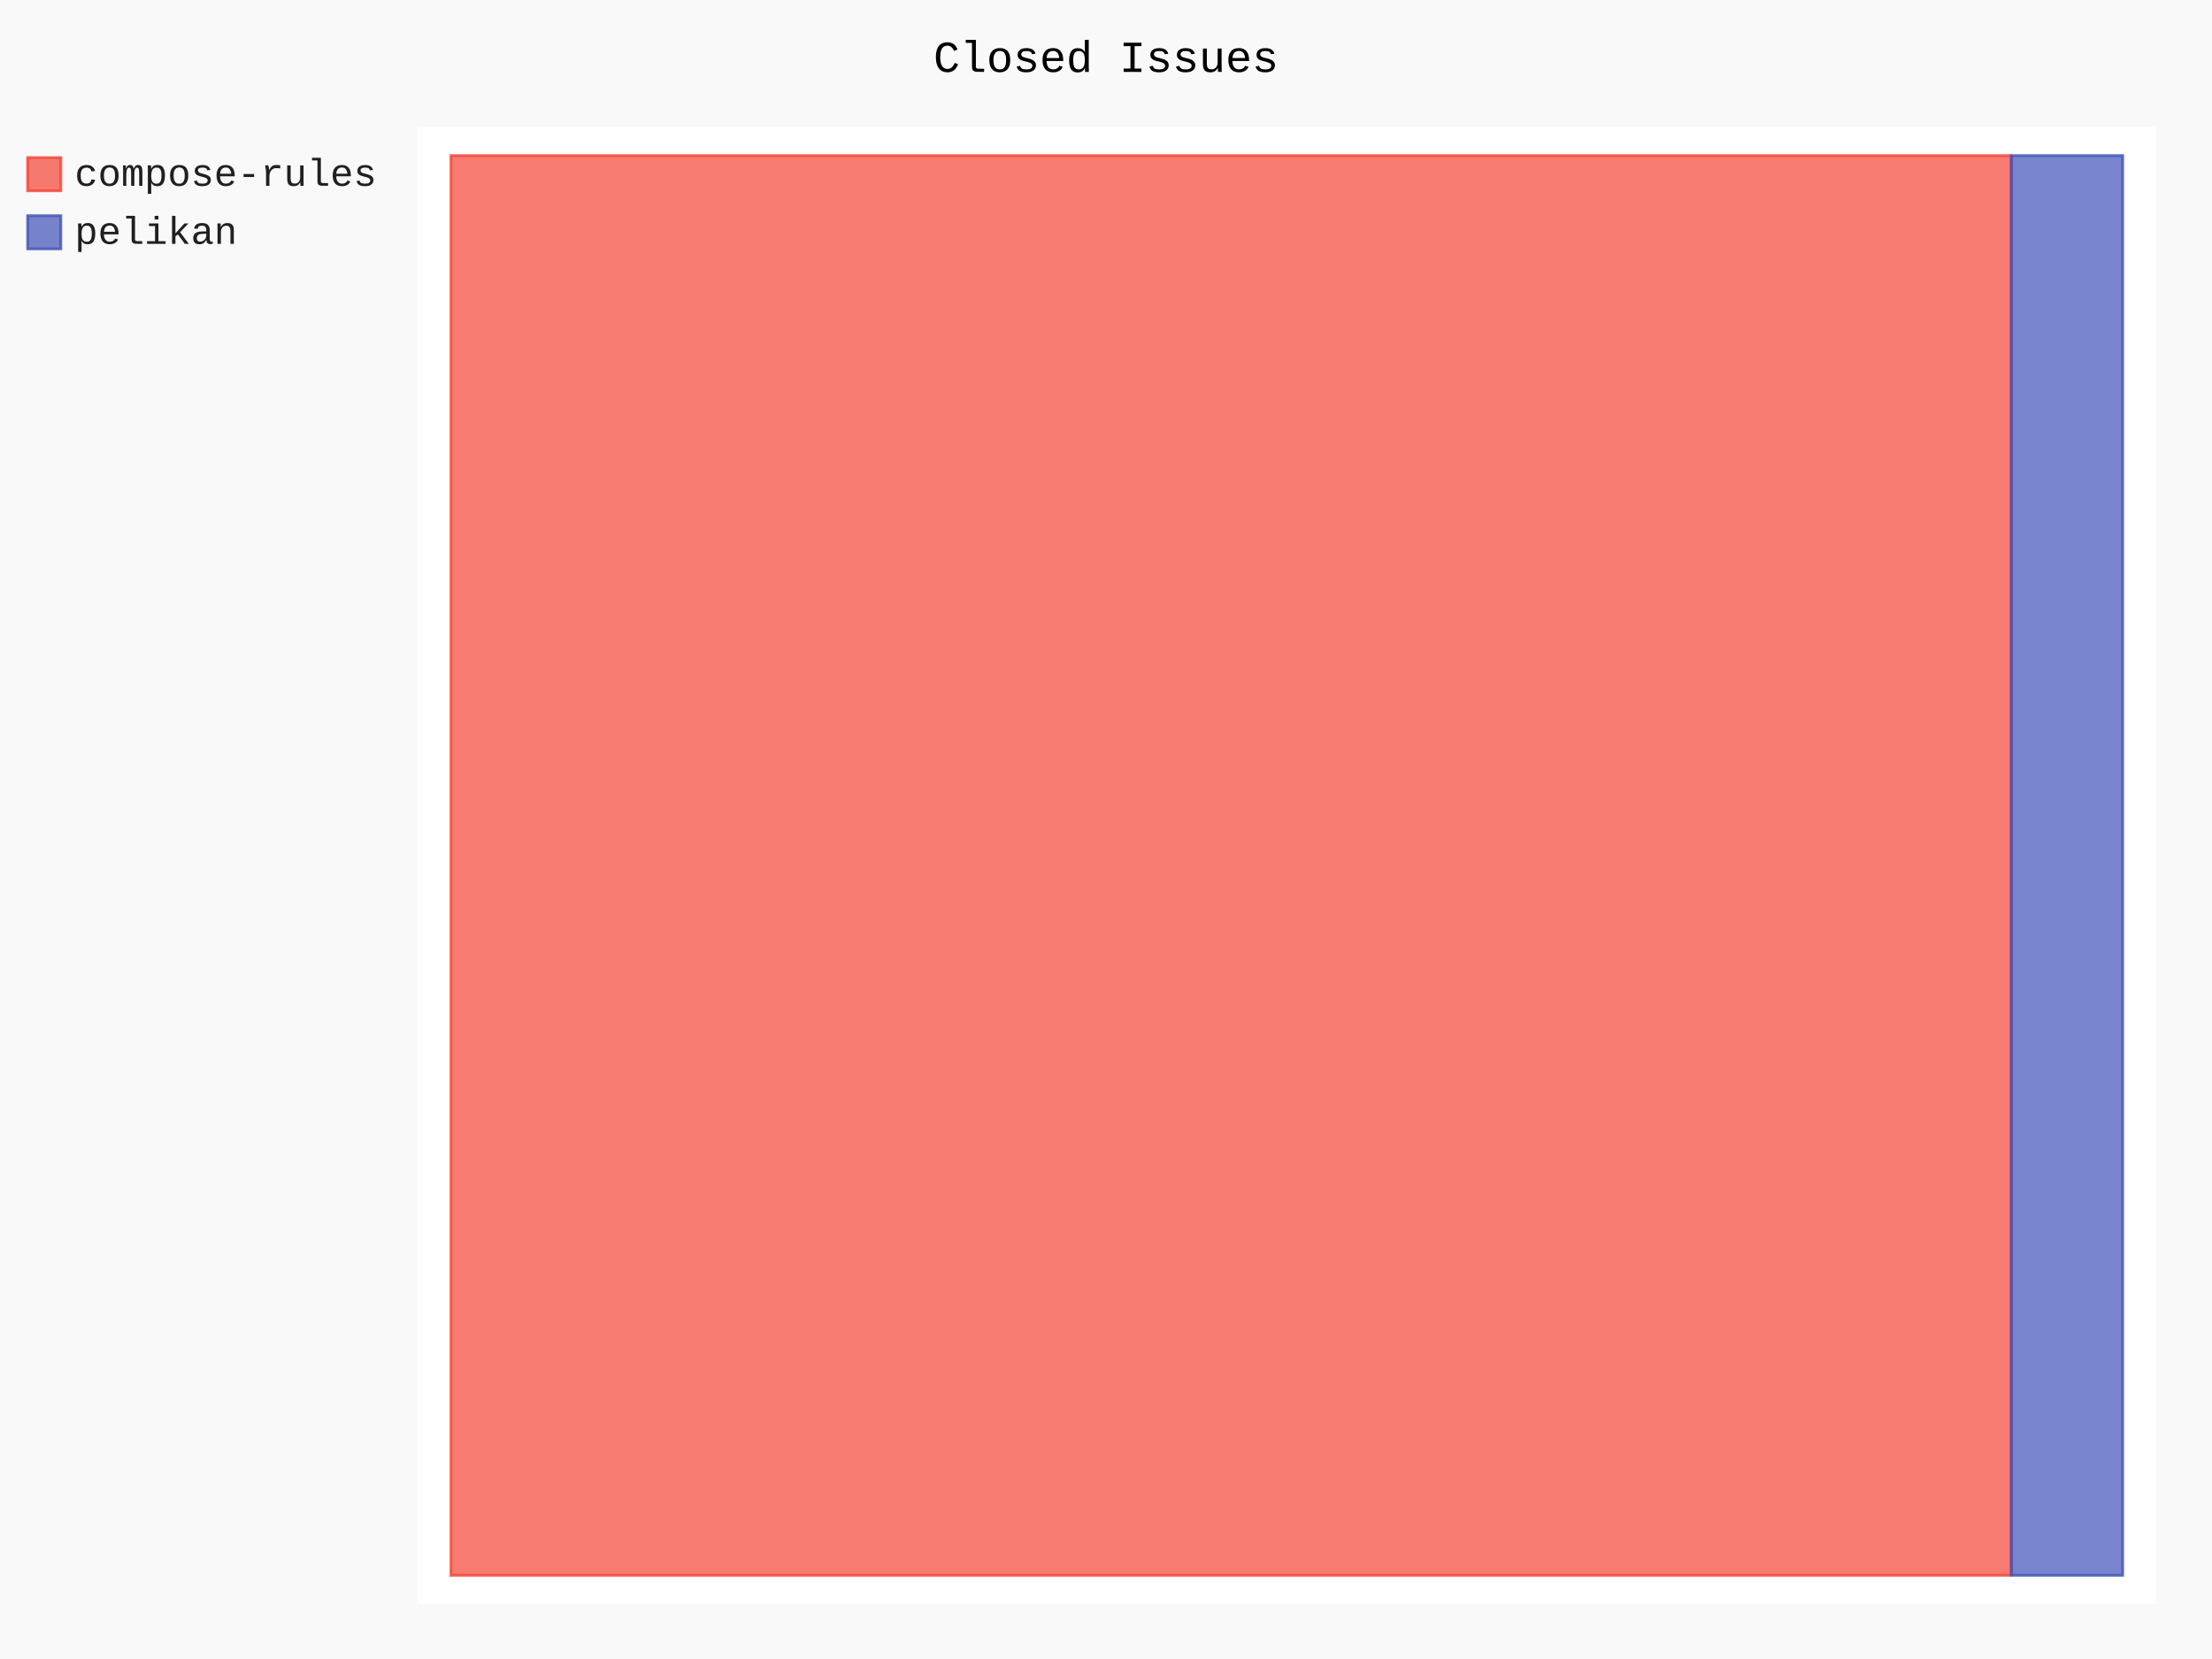
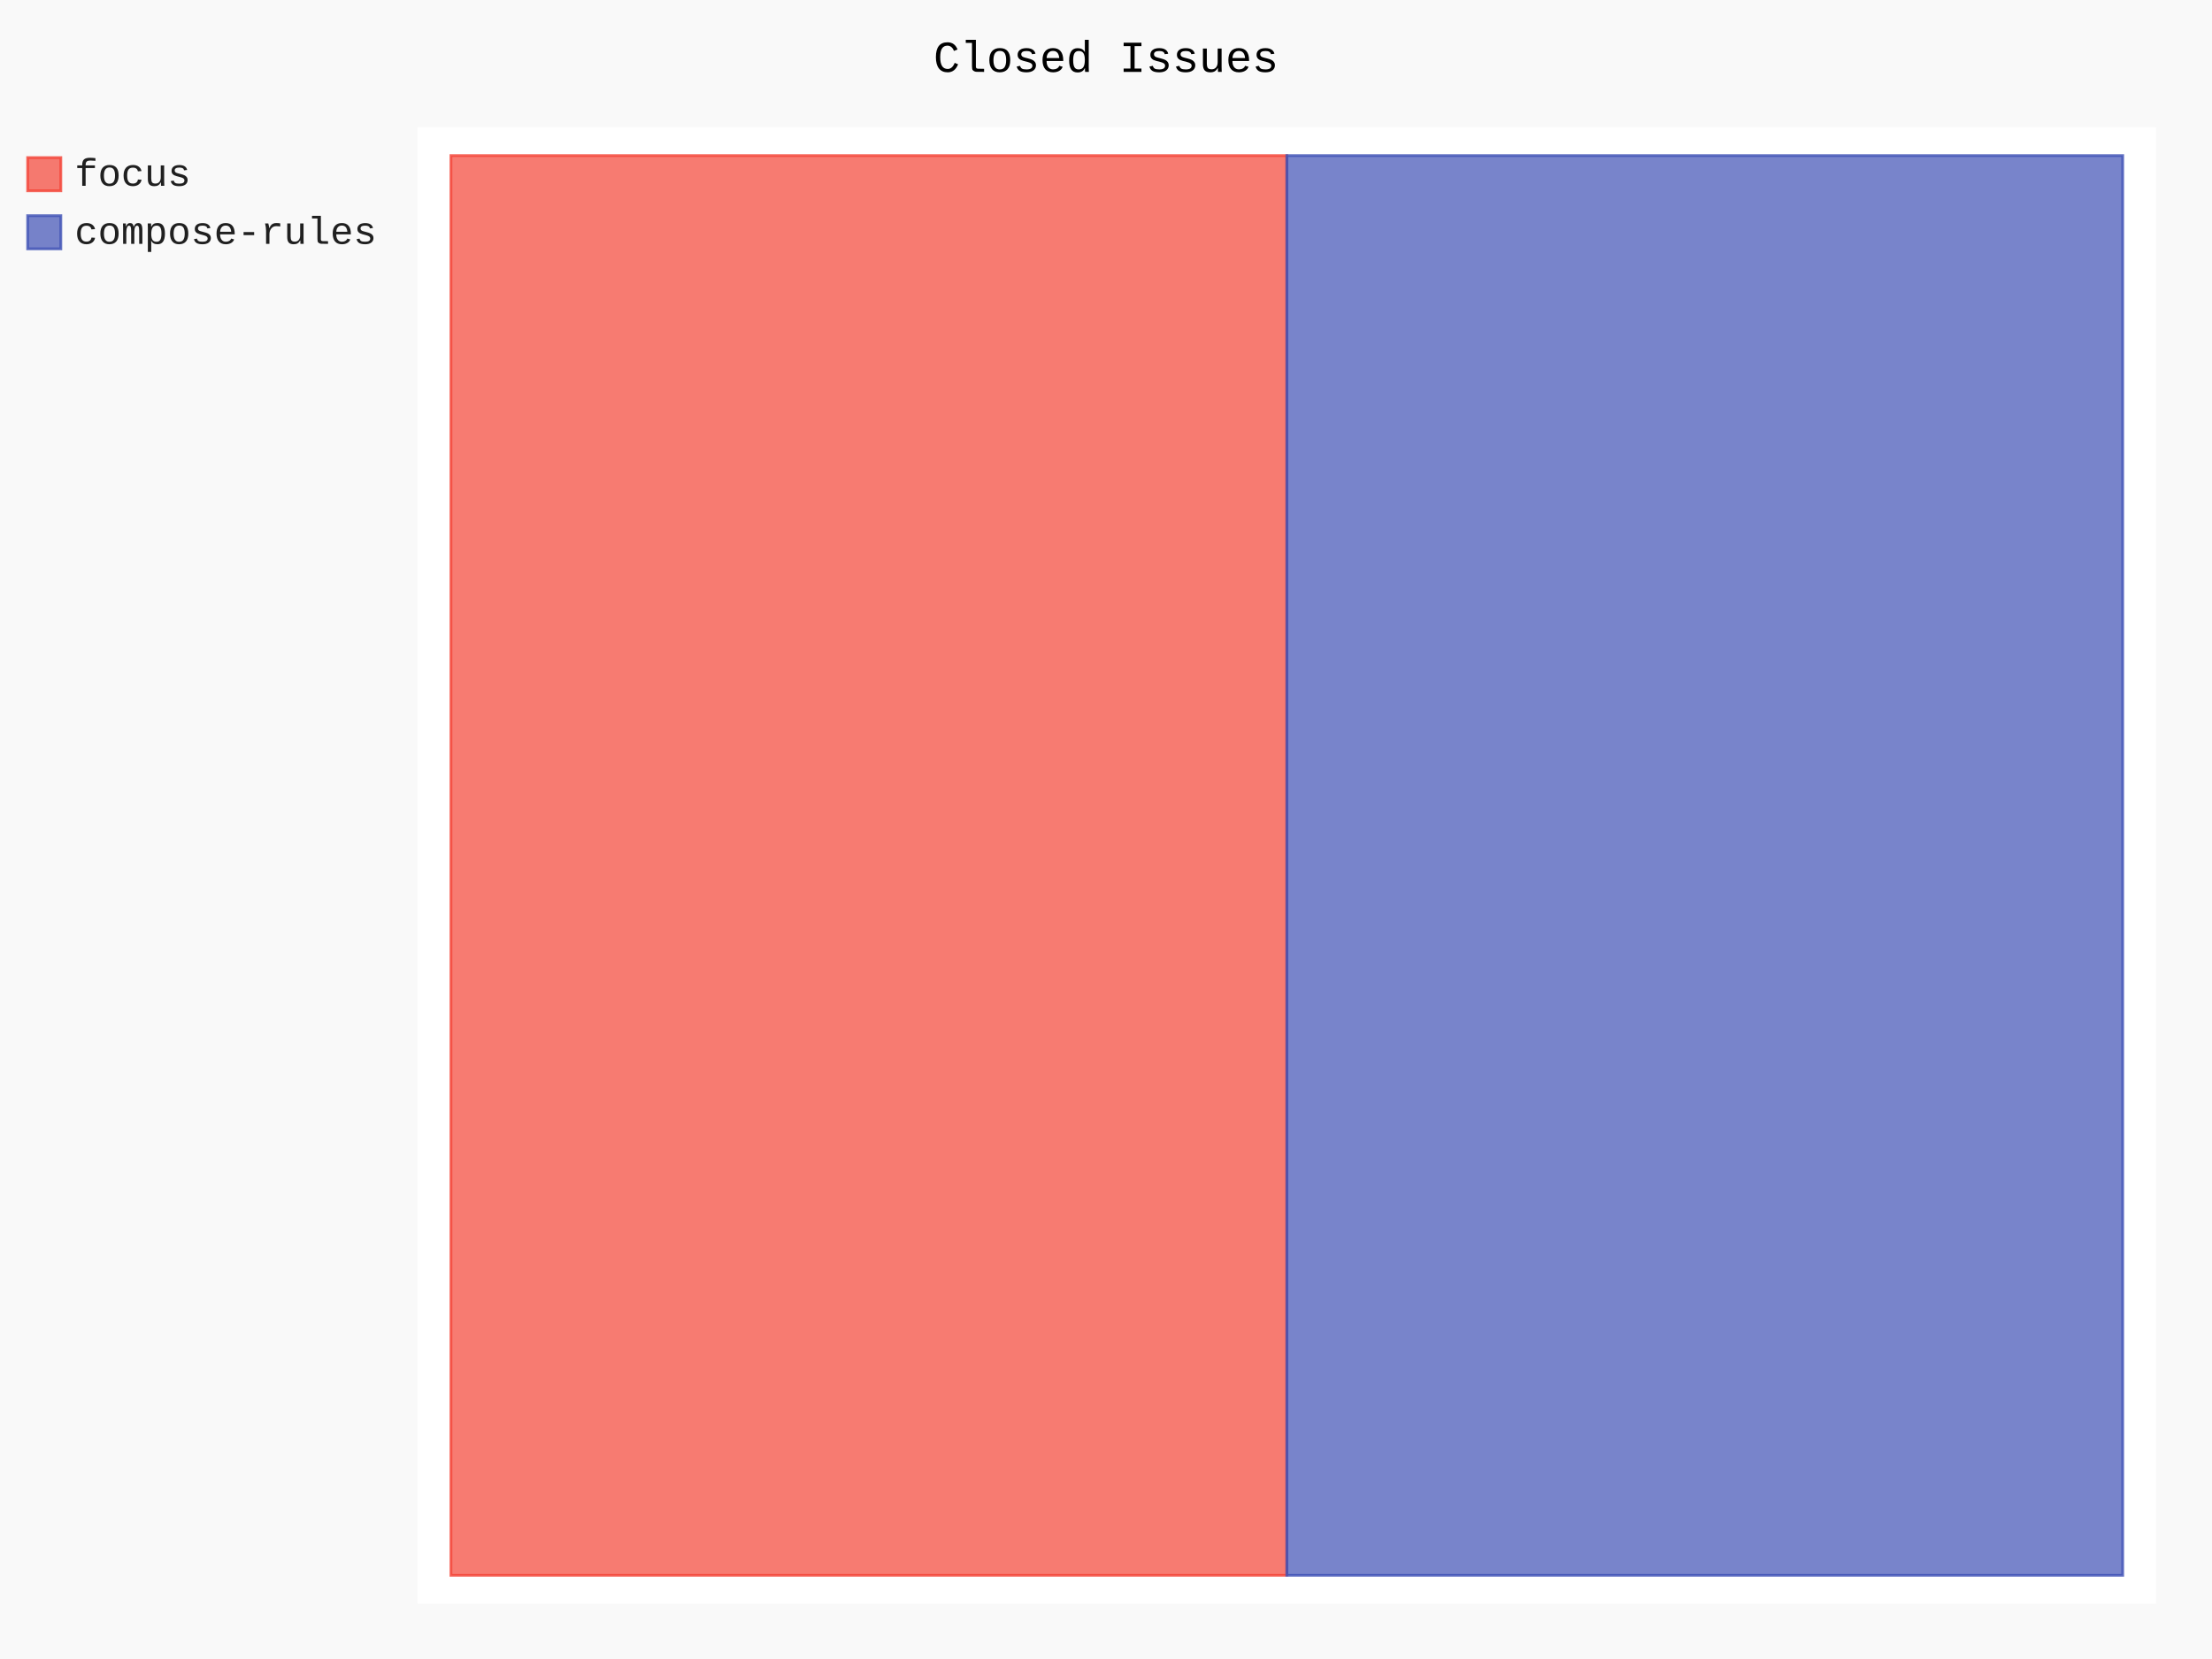
- <svg xmlns="http://www.w3.org/2000/svg" id="chart-2b2d5e20-d72e-4e33-9f8e-ec7f56b2a2a9" class="pygal-chart" viewBox="0 0 800 600">
+ <svg xmlns="http://www.w3.org/2000/svg" id="chart-4fe87c98-3ebc-4c0f-9682-5e695236e78c" class="pygal-chart" viewBox="0 0 800 600">
  <defs>
-     <style type="text/css">#chart-2b2d5e20-d72e-4e33-9f8e-ec7f56b2a2a9{-webkit-user-select:none;-webkit-font-smoothing:antialiased;font-family:Consolas,"Liberation Mono",Menlo,Courier,monospace}#chart-2b2d5e20-d72e-4e33-9f8e-ec7f56b2a2a9 .title{font-family:Consolas,"Liberation Mono",Menlo,Courier,monospace;font-size:16px}#chart-2b2d5e20-d72e-4e33-9f8e-ec7f56b2a2a9 .legends .legend text{font-family:Consolas,"Liberation Mono",Menlo,Courier,monospace;font-size:14px}#chart-2b2d5e20-d72e-4e33-9f8e-ec7f56b2a2a9 .axis text{font-family:Consolas,"Liberation Mono",Menlo,Courier,monospace;font-size:10px}#chart-2b2d5e20-d72e-4e33-9f8e-ec7f56b2a2a9 .axis text.major{font-family:Consolas,"Liberation Mono",Menlo,Courier,monospace;font-size:10px}#chart-2b2d5e20-d72e-4e33-9f8e-ec7f56b2a2a9 .text-overlay text.value{font-family:Consolas,"Liberation Mono",Menlo,Courier,monospace;font-size:16px}#chart-2b2d5e20-d72e-4e33-9f8e-ec7f56b2a2a9 .text-overlay text.label{font-family:Consolas,"Liberation Mono",Menlo,Courier,monospace;font-size:10px}#chart-2b2d5e20-d72e-4e33-9f8e-ec7f56b2a2a9 .tooltip{font-family:Consolas,"Liberation Mono",Menlo,Courier,monospace;font-size:14px}#chart-2b2d5e20-d72e-4e33-9f8e-ec7f56b2a2a9 text.no_data{font-family:Consolas,"Liberation Mono",Menlo,Courier,monospace;font-size:64px}
- #chart-2b2d5e20-d72e-4e33-9f8e-ec7f56b2a2a9{background-color:rgba(249,249,249,1)}#chart-2b2d5e20-d72e-4e33-9f8e-ec7f56b2a2a9 path,#chart-2b2d5e20-d72e-4e33-9f8e-ec7f56b2a2a9 line,#chart-2b2d5e20-d72e-4e33-9f8e-ec7f56b2a2a9 rect,#chart-2b2d5e20-d72e-4e33-9f8e-ec7f56b2a2a9 circle{-webkit-transition:150ms;-moz-transition:150ms;transition:150ms}#chart-2b2d5e20-d72e-4e33-9f8e-ec7f56b2a2a9 .graph &gt; .background{fill:rgba(249,249,249,1)}#chart-2b2d5e20-d72e-4e33-9f8e-ec7f56b2a2a9 .plot &gt; .background{fill:rgba(255,255,255,1)}#chart-2b2d5e20-d72e-4e33-9f8e-ec7f56b2a2a9 .graph{fill:rgba(0,0,0,.87)}#chart-2b2d5e20-d72e-4e33-9f8e-ec7f56b2a2a9 text.no_data{fill:rgba(0,0,0,1)}#chart-2b2d5e20-d72e-4e33-9f8e-ec7f56b2a2a9 .title{fill:rgba(0,0,0,1)}#chart-2b2d5e20-d72e-4e33-9f8e-ec7f56b2a2a9 .legends .legend text{fill:rgba(0,0,0,.87)}#chart-2b2d5e20-d72e-4e33-9f8e-ec7f56b2a2a9 .legends .legend:hover text{fill:rgba(0,0,0,1)}#chart-2b2d5e20-d72e-4e33-9f8e-ec7f56b2a2a9 .axis .line{stroke:rgba(0,0,0,1)}#chart-2b2d5e20-d72e-4e33-9f8e-ec7f56b2a2a9 .axis .guide.line{stroke:rgba(0,0,0,.54)}#chart-2b2d5e20-d72e-4e33-9f8e-ec7f56b2a2a9 .axis .major.line{stroke:rgba(0,0,0,.87)}#chart-2b2d5e20-d72e-4e33-9f8e-ec7f56b2a2a9 .axis text.major{fill:rgba(0,0,0,1)}#chart-2b2d5e20-d72e-4e33-9f8e-ec7f56b2a2a9 .axis.y .guides:hover .guide.line,#chart-2b2d5e20-d72e-4e33-9f8e-ec7f56b2a2a9 .line-graph .axis.x .guides:hover .guide.line,#chart-2b2d5e20-d72e-4e33-9f8e-ec7f56b2a2a9 .stackedline-graph .axis.x .guides:hover .guide.line,#chart-2b2d5e20-d72e-4e33-9f8e-ec7f56b2a2a9 .xy-graph .axis.x .guides:hover .guide.line{stroke:rgba(0,0,0,1)}#chart-2b2d5e20-d72e-4e33-9f8e-ec7f56b2a2a9 .axis .guides:hover text{fill:rgba(0,0,0,1)}#chart-2b2d5e20-d72e-4e33-9f8e-ec7f56b2a2a9 .reactive{fill-opacity:.7;stroke-opacity:.8;stroke-width:1}#chart-2b2d5e20-d72e-4e33-9f8e-ec7f56b2a2a9 .ci{stroke:rgba(0,0,0,.87)}#chart-2b2d5e20-d72e-4e33-9f8e-ec7f56b2a2a9 .reactive.active,#chart-2b2d5e20-d72e-4e33-9f8e-ec7f56b2a2a9 .active .reactive{fill-opacity:.8;stroke-opacity:.9;stroke-width:4}#chart-2b2d5e20-d72e-4e33-9f8e-ec7f56b2a2a9 .ci .reactive.active{stroke-width:1.5}#chart-2b2d5e20-d72e-4e33-9f8e-ec7f56b2a2a9 .series text{fill:rgba(0,0,0,1)}#chart-2b2d5e20-d72e-4e33-9f8e-ec7f56b2a2a9 .tooltip rect{fill:rgba(255,255,255,1);stroke:rgba(0,0,0,1);-webkit-transition:opacity 150ms;-moz-transition:opacity 150ms;transition:opacity 150ms}#chart-2b2d5e20-d72e-4e33-9f8e-ec7f56b2a2a9 .tooltip .label{fill:rgba(0,0,0,.87)}#chart-2b2d5e20-d72e-4e33-9f8e-ec7f56b2a2a9 .tooltip .label{fill:rgba(0,0,0,.87)}#chart-2b2d5e20-d72e-4e33-9f8e-ec7f56b2a2a9 .tooltip .legend{font-size:.8em;fill:rgba(0,0,0,.54)}#chart-2b2d5e20-d72e-4e33-9f8e-ec7f56b2a2a9 .tooltip .x_label{font-size:.6em;fill:rgba(0,0,0,1)}#chart-2b2d5e20-d72e-4e33-9f8e-ec7f56b2a2a9 .tooltip .xlink{font-size:.5em;text-decoration:underline}#chart-2b2d5e20-d72e-4e33-9f8e-ec7f56b2a2a9 .tooltip .value{font-size:1.5em}#chart-2b2d5e20-d72e-4e33-9f8e-ec7f56b2a2a9 .bound{font-size:.5em}#chart-2b2d5e20-d72e-4e33-9f8e-ec7f56b2a2a9 .max-value{font-size:.75em;fill:rgba(0,0,0,.54)}#chart-2b2d5e20-d72e-4e33-9f8e-ec7f56b2a2a9 .map-element{fill:rgba(255,255,255,1);stroke:rgba(0,0,0,.54) !important}#chart-2b2d5e20-d72e-4e33-9f8e-ec7f56b2a2a9 .map-element .reactive{fill-opacity:inherit;stroke-opacity:inherit}#chart-2b2d5e20-d72e-4e33-9f8e-ec7f56b2a2a9 .color-0,#chart-2b2d5e20-d72e-4e33-9f8e-ec7f56b2a2a9 .color-0 a:visited{stroke:#F44336;fill:#F44336}#chart-2b2d5e20-d72e-4e33-9f8e-ec7f56b2a2a9 .color-1,#chart-2b2d5e20-d72e-4e33-9f8e-ec7f56b2a2a9 .color-1 a:visited{stroke:#3F51B5;fill:#3F51B5}#chart-2b2d5e20-d72e-4e33-9f8e-ec7f56b2a2a9 .text-overlay .color-0 text{fill:black}#chart-2b2d5e20-d72e-4e33-9f8e-ec7f56b2a2a9 .text-overlay .color-1 text{fill:black}
- #chart-2b2d5e20-d72e-4e33-9f8e-ec7f56b2a2a9 text.no_data{text-anchor:middle}#chart-2b2d5e20-d72e-4e33-9f8e-ec7f56b2a2a9 .guide.line{fill:none}#chart-2b2d5e20-d72e-4e33-9f8e-ec7f56b2a2a9 .centered{text-anchor:middle}#chart-2b2d5e20-d72e-4e33-9f8e-ec7f56b2a2a9 .title{text-anchor:middle}#chart-2b2d5e20-d72e-4e33-9f8e-ec7f56b2a2a9 .legends .legend text{fill-opacity:1}#chart-2b2d5e20-d72e-4e33-9f8e-ec7f56b2a2a9 .axis.x text{text-anchor:middle}#chart-2b2d5e20-d72e-4e33-9f8e-ec7f56b2a2a9 .axis.x:not(.web) text[transform]{text-anchor:start}#chart-2b2d5e20-d72e-4e33-9f8e-ec7f56b2a2a9 .axis.x:not(.web) text[transform].backwards{text-anchor:end}#chart-2b2d5e20-d72e-4e33-9f8e-ec7f56b2a2a9 .axis.y text{text-anchor:end}#chart-2b2d5e20-d72e-4e33-9f8e-ec7f56b2a2a9 .axis.y text[transform].backwards{text-anchor:start}#chart-2b2d5e20-d72e-4e33-9f8e-ec7f56b2a2a9 .axis.y2 text{text-anchor:start}#chart-2b2d5e20-d72e-4e33-9f8e-ec7f56b2a2a9 .axis.y2 text[transform].backwards{text-anchor:end}#chart-2b2d5e20-d72e-4e33-9f8e-ec7f56b2a2a9 .axis .guide.line{stroke-dasharray:4,4;stroke:black}#chart-2b2d5e20-d72e-4e33-9f8e-ec7f56b2a2a9 .axis .major.guide.line{stroke-dasharray:6,6;stroke:black}#chart-2b2d5e20-d72e-4e33-9f8e-ec7f56b2a2a9 .horizontal .axis.y .guide.line,#chart-2b2d5e20-d72e-4e33-9f8e-ec7f56b2a2a9 .horizontal .axis.y2 .guide.line,#chart-2b2d5e20-d72e-4e33-9f8e-ec7f56b2a2a9 .vertical .axis.x .guide.line{opacity:0}#chart-2b2d5e20-d72e-4e33-9f8e-ec7f56b2a2a9 .horizontal .axis.always_show .guide.line,#chart-2b2d5e20-d72e-4e33-9f8e-ec7f56b2a2a9 .vertical .axis.always_show .guide.line{opacity:1 !important}#chart-2b2d5e20-d72e-4e33-9f8e-ec7f56b2a2a9 .axis.y .guides:hover .guide.line,#chart-2b2d5e20-d72e-4e33-9f8e-ec7f56b2a2a9 .axis.y2 .guides:hover .guide.line,#chart-2b2d5e20-d72e-4e33-9f8e-ec7f56b2a2a9 .axis.x .guides:hover .guide.line{opacity:1}#chart-2b2d5e20-d72e-4e33-9f8e-ec7f56b2a2a9 .axis .guides:hover text{opacity:1}#chart-2b2d5e20-d72e-4e33-9f8e-ec7f56b2a2a9 .nofill{fill:none}#chart-2b2d5e20-d72e-4e33-9f8e-ec7f56b2a2a9 .subtle-fill{fill-opacity:.2}#chart-2b2d5e20-d72e-4e33-9f8e-ec7f56b2a2a9 .dot{stroke-width:1px;fill-opacity:1;stroke-opacity:1}#chart-2b2d5e20-d72e-4e33-9f8e-ec7f56b2a2a9 .dot.active{stroke-width:5px}#chart-2b2d5e20-d72e-4e33-9f8e-ec7f56b2a2a9 .dot.negative{fill:transparent}#chart-2b2d5e20-d72e-4e33-9f8e-ec7f56b2a2a9 text,#chart-2b2d5e20-d72e-4e33-9f8e-ec7f56b2a2a9 tspan{stroke:none !important}#chart-2b2d5e20-d72e-4e33-9f8e-ec7f56b2a2a9 .series text.active{opacity:1}#chart-2b2d5e20-d72e-4e33-9f8e-ec7f56b2a2a9 .tooltip rect{fill-opacity:.95;stroke-width:.5}#chart-2b2d5e20-d72e-4e33-9f8e-ec7f56b2a2a9 .tooltip text{fill-opacity:1}#chart-2b2d5e20-d72e-4e33-9f8e-ec7f56b2a2a9 .showable{visibility:hidden}#chart-2b2d5e20-d72e-4e33-9f8e-ec7f56b2a2a9 .showable.shown{visibility:visible}#chart-2b2d5e20-d72e-4e33-9f8e-ec7f56b2a2a9 .gauge-background{fill:rgba(229,229,229,1);stroke:none}#chart-2b2d5e20-d72e-4e33-9f8e-ec7f56b2a2a9 .bg-lines{stroke:rgba(249,249,249,1);stroke-width:2px}</style>
+     <style type="text/css">#chart-4fe87c98-3ebc-4c0f-9682-5e695236e78c{-webkit-user-select:none;-webkit-font-smoothing:antialiased;font-family:Consolas,"Liberation Mono",Menlo,Courier,monospace}#chart-4fe87c98-3ebc-4c0f-9682-5e695236e78c .title{font-family:Consolas,"Liberation Mono",Menlo,Courier,monospace;font-size:16px}#chart-4fe87c98-3ebc-4c0f-9682-5e695236e78c .legends .legend text{font-family:Consolas,"Liberation Mono",Menlo,Courier,monospace;font-size:14px}#chart-4fe87c98-3ebc-4c0f-9682-5e695236e78c .axis text{font-family:Consolas,"Liberation Mono",Menlo,Courier,monospace;font-size:10px}#chart-4fe87c98-3ebc-4c0f-9682-5e695236e78c .axis text.major{font-family:Consolas,"Liberation Mono",Menlo,Courier,monospace;font-size:10px}#chart-4fe87c98-3ebc-4c0f-9682-5e695236e78c .text-overlay text.value{font-family:Consolas,"Liberation Mono",Menlo,Courier,monospace;font-size:16px}#chart-4fe87c98-3ebc-4c0f-9682-5e695236e78c .text-overlay text.label{font-family:Consolas,"Liberation Mono",Menlo,Courier,monospace;font-size:10px}#chart-4fe87c98-3ebc-4c0f-9682-5e695236e78c .tooltip{font-family:Consolas,"Liberation Mono",Menlo,Courier,monospace;font-size:14px}#chart-4fe87c98-3ebc-4c0f-9682-5e695236e78c text.no_data{font-family:Consolas,"Liberation Mono",Menlo,Courier,monospace;font-size:64px}
+ #chart-4fe87c98-3ebc-4c0f-9682-5e695236e78c{background-color:rgba(249,249,249,1)}#chart-4fe87c98-3ebc-4c0f-9682-5e695236e78c path,#chart-4fe87c98-3ebc-4c0f-9682-5e695236e78c line,#chart-4fe87c98-3ebc-4c0f-9682-5e695236e78c rect,#chart-4fe87c98-3ebc-4c0f-9682-5e695236e78c circle{-webkit-transition:150ms;-moz-transition:150ms;transition:150ms}#chart-4fe87c98-3ebc-4c0f-9682-5e695236e78c .graph &gt; .background{fill:rgba(249,249,249,1)}#chart-4fe87c98-3ebc-4c0f-9682-5e695236e78c .plot &gt; .background{fill:rgba(255,255,255,1)}#chart-4fe87c98-3ebc-4c0f-9682-5e695236e78c .graph{fill:rgba(0,0,0,.87)}#chart-4fe87c98-3ebc-4c0f-9682-5e695236e78c text.no_data{fill:rgba(0,0,0,1)}#chart-4fe87c98-3ebc-4c0f-9682-5e695236e78c .title{fill:rgba(0,0,0,1)}#chart-4fe87c98-3ebc-4c0f-9682-5e695236e78c .legends .legend text{fill:rgba(0,0,0,.87)}#chart-4fe87c98-3ebc-4c0f-9682-5e695236e78c .legends .legend:hover text{fill:rgba(0,0,0,1)}#chart-4fe87c98-3ebc-4c0f-9682-5e695236e78c .axis .line{stroke:rgba(0,0,0,1)}#chart-4fe87c98-3ebc-4c0f-9682-5e695236e78c .axis .guide.line{stroke:rgba(0,0,0,.54)}#chart-4fe87c98-3ebc-4c0f-9682-5e695236e78c .axis .major.line{stroke:rgba(0,0,0,.87)}#chart-4fe87c98-3ebc-4c0f-9682-5e695236e78c .axis text.major{fill:rgba(0,0,0,1)}#chart-4fe87c98-3ebc-4c0f-9682-5e695236e78c .axis.y .guides:hover .guide.line,#chart-4fe87c98-3ebc-4c0f-9682-5e695236e78c .line-graph .axis.x .guides:hover .guide.line,#chart-4fe87c98-3ebc-4c0f-9682-5e695236e78c .stackedline-graph .axis.x .guides:hover .guide.line,#chart-4fe87c98-3ebc-4c0f-9682-5e695236e78c .xy-graph .axis.x .guides:hover .guide.line{stroke:rgba(0,0,0,1)}#chart-4fe87c98-3ebc-4c0f-9682-5e695236e78c .axis .guides:hover text{fill:rgba(0,0,0,1)}#chart-4fe87c98-3ebc-4c0f-9682-5e695236e78c .reactive{fill-opacity:.7;stroke-opacity:.8;stroke-width:1}#chart-4fe87c98-3ebc-4c0f-9682-5e695236e78c .ci{stroke:rgba(0,0,0,.87)}#chart-4fe87c98-3ebc-4c0f-9682-5e695236e78c .reactive.active,#chart-4fe87c98-3ebc-4c0f-9682-5e695236e78c .active .reactive{fill-opacity:.8;stroke-opacity:.9;stroke-width:4}#chart-4fe87c98-3ebc-4c0f-9682-5e695236e78c .ci .reactive.active{stroke-width:1.5}#chart-4fe87c98-3ebc-4c0f-9682-5e695236e78c .series text{fill:rgba(0,0,0,1)}#chart-4fe87c98-3ebc-4c0f-9682-5e695236e78c .tooltip rect{fill:rgba(255,255,255,1);stroke:rgba(0,0,0,1);-webkit-transition:opacity 150ms;-moz-transition:opacity 150ms;transition:opacity 150ms}#chart-4fe87c98-3ebc-4c0f-9682-5e695236e78c .tooltip .label{fill:rgba(0,0,0,.87)}#chart-4fe87c98-3ebc-4c0f-9682-5e695236e78c .tooltip .label{fill:rgba(0,0,0,.87)}#chart-4fe87c98-3ebc-4c0f-9682-5e695236e78c .tooltip .legend{font-size:.8em;fill:rgba(0,0,0,.54)}#chart-4fe87c98-3ebc-4c0f-9682-5e695236e78c .tooltip .x_label{font-size:.6em;fill:rgba(0,0,0,1)}#chart-4fe87c98-3ebc-4c0f-9682-5e695236e78c .tooltip .xlink{font-size:.5em;text-decoration:underline}#chart-4fe87c98-3ebc-4c0f-9682-5e695236e78c .tooltip .value{font-size:1.5em}#chart-4fe87c98-3ebc-4c0f-9682-5e695236e78c .bound{font-size:.5em}#chart-4fe87c98-3ebc-4c0f-9682-5e695236e78c .max-value{font-size:.75em;fill:rgba(0,0,0,.54)}#chart-4fe87c98-3ebc-4c0f-9682-5e695236e78c .map-element{fill:rgba(255,255,255,1);stroke:rgba(0,0,0,.54) !important}#chart-4fe87c98-3ebc-4c0f-9682-5e695236e78c .map-element .reactive{fill-opacity:inherit;stroke-opacity:inherit}#chart-4fe87c98-3ebc-4c0f-9682-5e695236e78c .color-0,#chart-4fe87c98-3ebc-4c0f-9682-5e695236e78c .color-0 a:visited{stroke:#F44336;fill:#F44336}#chart-4fe87c98-3ebc-4c0f-9682-5e695236e78c .color-1,#chart-4fe87c98-3ebc-4c0f-9682-5e695236e78c .color-1 a:visited{stroke:#3F51B5;fill:#3F51B5}#chart-4fe87c98-3ebc-4c0f-9682-5e695236e78c .text-overlay .color-0 text{fill:black}#chart-4fe87c98-3ebc-4c0f-9682-5e695236e78c .text-overlay .color-1 text{fill:black}
+ #chart-4fe87c98-3ebc-4c0f-9682-5e695236e78c text.no_data{text-anchor:middle}#chart-4fe87c98-3ebc-4c0f-9682-5e695236e78c .guide.line{fill:none}#chart-4fe87c98-3ebc-4c0f-9682-5e695236e78c .centered{text-anchor:middle}#chart-4fe87c98-3ebc-4c0f-9682-5e695236e78c .title{text-anchor:middle}#chart-4fe87c98-3ebc-4c0f-9682-5e695236e78c .legends .legend text{fill-opacity:1}#chart-4fe87c98-3ebc-4c0f-9682-5e695236e78c .axis.x text{text-anchor:middle}#chart-4fe87c98-3ebc-4c0f-9682-5e695236e78c .axis.x:not(.web) text[transform]{text-anchor:start}#chart-4fe87c98-3ebc-4c0f-9682-5e695236e78c .axis.x:not(.web) text[transform].backwards{text-anchor:end}#chart-4fe87c98-3ebc-4c0f-9682-5e695236e78c .axis.y text{text-anchor:end}#chart-4fe87c98-3ebc-4c0f-9682-5e695236e78c .axis.y text[transform].backwards{text-anchor:start}#chart-4fe87c98-3ebc-4c0f-9682-5e695236e78c .axis.y2 text{text-anchor:start}#chart-4fe87c98-3ebc-4c0f-9682-5e695236e78c .axis.y2 text[transform].backwards{text-anchor:end}#chart-4fe87c98-3ebc-4c0f-9682-5e695236e78c .axis .guide.line{stroke-dasharray:4,4;stroke:black}#chart-4fe87c98-3ebc-4c0f-9682-5e695236e78c .axis .major.guide.line{stroke-dasharray:6,6;stroke:black}#chart-4fe87c98-3ebc-4c0f-9682-5e695236e78c .horizontal .axis.y .guide.line,#chart-4fe87c98-3ebc-4c0f-9682-5e695236e78c .horizontal .axis.y2 .guide.line,#chart-4fe87c98-3ebc-4c0f-9682-5e695236e78c .vertical .axis.x .guide.line{opacity:0}#chart-4fe87c98-3ebc-4c0f-9682-5e695236e78c .horizontal .axis.always_show .guide.line,#chart-4fe87c98-3ebc-4c0f-9682-5e695236e78c .vertical .axis.always_show .guide.line{opacity:1 !important}#chart-4fe87c98-3ebc-4c0f-9682-5e695236e78c .axis.y .guides:hover .guide.line,#chart-4fe87c98-3ebc-4c0f-9682-5e695236e78c .axis.y2 .guides:hover .guide.line,#chart-4fe87c98-3ebc-4c0f-9682-5e695236e78c .axis.x .guides:hover .guide.line{opacity:1}#chart-4fe87c98-3ebc-4c0f-9682-5e695236e78c .axis .guides:hover text{opacity:1}#chart-4fe87c98-3ebc-4c0f-9682-5e695236e78c .nofill{fill:none}#chart-4fe87c98-3ebc-4c0f-9682-5e695236e78c .subtle-fill{fill-opacity:.2}#chart-4fe87c98-3ebc-4c0f-9682-5e695236e78c .dot{stroke-width:1px;fill-opacity:1;stroke-opacity:1}#chart-4fe87c98-3ebc-4c0f-9682-5e695236e78c .dot.active{stroke-width:5px}#chart-4fe87c98-3ebc-4c0f-9682-5e695236e78c .dot.negative{fill:transparent}#chart-4fe87c98-3ebc-4c0f-9682-5e695236e78c text,#chart-4fe87c98-3ebc-4c0f-9682-5e695236e78c tspan{stroke:none !important}#chart-4fe87c98-3ebc-4c0f-9682-5e695236e78c .series text.active{opacity:1}#chart-4fe87c98-3ebc-4c0f-9682-5e695236e78c .tooltip rect{fill-opacity:.95;stroke-width:.5}#chart-4fe87c98-3ebc-4c0f-9682-5e695236e78c .tooltip text{fill-opacity:1}#chart-4fe87c98-3ebc-4c0f-9682-5e695236e78c .showable{visibility:hidden}#chart-4fe87c98-3ebc-4c0f-9682-5e695236e78c .showable.shown{visibility:visible}#chart-4fe87c98-3ebc-4c0f-9682-5e695236e78c .gauge-background{fill:rgba(229,229,229,1);stroke:none}#chart-4fe87c98-3ebc-4c0f-9682-5e695236e78c .bg-lines{stroke:rgba(249,249,249,1);stroke-width:2px}</style>
  </defs>
  <g class="graph treemap-graph vertical">
    <rect x="0" y="0" width="800" height="600" class="background" />
    <g transform="translate(151, 46)" class="plot">
      <rect x="0" y="0" width="628.8" height="534" class="background" />
      <g class="series serie-0 color-0">
        <g class="rects">
          <g class="rect">
-             <rect x="12.092" y="10.269" width="564.308" height="513.462" class="rect reactive tooltip-trigger" />
+             <rect x="12.092" y="10.269" width="302.308" height="513.462" class="rect reactive tooltip-trigger" />
          </g>
        </g>
      </g>
      <g class="series serie-1 color-1">
        <g class="rects">
          <g class="rect">
-             <rect x="576.4" y="10.269" width="40.308" height="513.462" class="rect reactive tooltip-trigger" />
+             <rect x="314.4" y="10.269" width="302.308" height="513.462" class="rect reactive tooltip-trigger" />
          </g>
        </g>
      </g>
    </g>
    <g class="titles">
      <text x="400.0" y="26" class="title plot_title">Closed Issues</text>
    </g>
    <g transform="translate(151, 46)" class="plot overlay">
      <g class="series serie-0 color-0" />
      <g class="series serie-1 color-1" />
    </g>
    <g transform="translate(151, 46)" class="plot text-overlay">
      <g class="series serie-0 color-0" />
      <g class="series serie-1 color-1" />
    </g>
    <g transform="translate(151, 46)" class="plot tooltip-overlay">
      <g transform="translate(0 0)" style="opacity: 0" class="tooltip">
        <rect rx="0" ry="0" width="0" height="0" class="tooltip-box" />
        <g class="text" />
      </g>
    </g>
    <g transform="translate(10, 56)" class="legends">
      <g id="activate-serie-0" class="legend reactive activate-serie">
        <rect x="0.0" y="1.0" width="12" height="12" class="color-0 reactive" />
-         <text x="17.0" y="11.2">compose-rules</text>
+         <text x="17.0" y="11.2">focus</text>
      </g>
      <g id="activate-serie-1" class="legend reactive activate-serie">
        <rect x="0.0" y="22.0" width="12" height="12" class="color-1 reactive" />
-         <text x="17.0" y="32.2">pelikan</text>
+         <text x="17.0" y="32.2">compose-rules</text>
      </g>
    </g>
    <g transform="translate(790, 56)" class="legends" />
  </g>
</svg>
